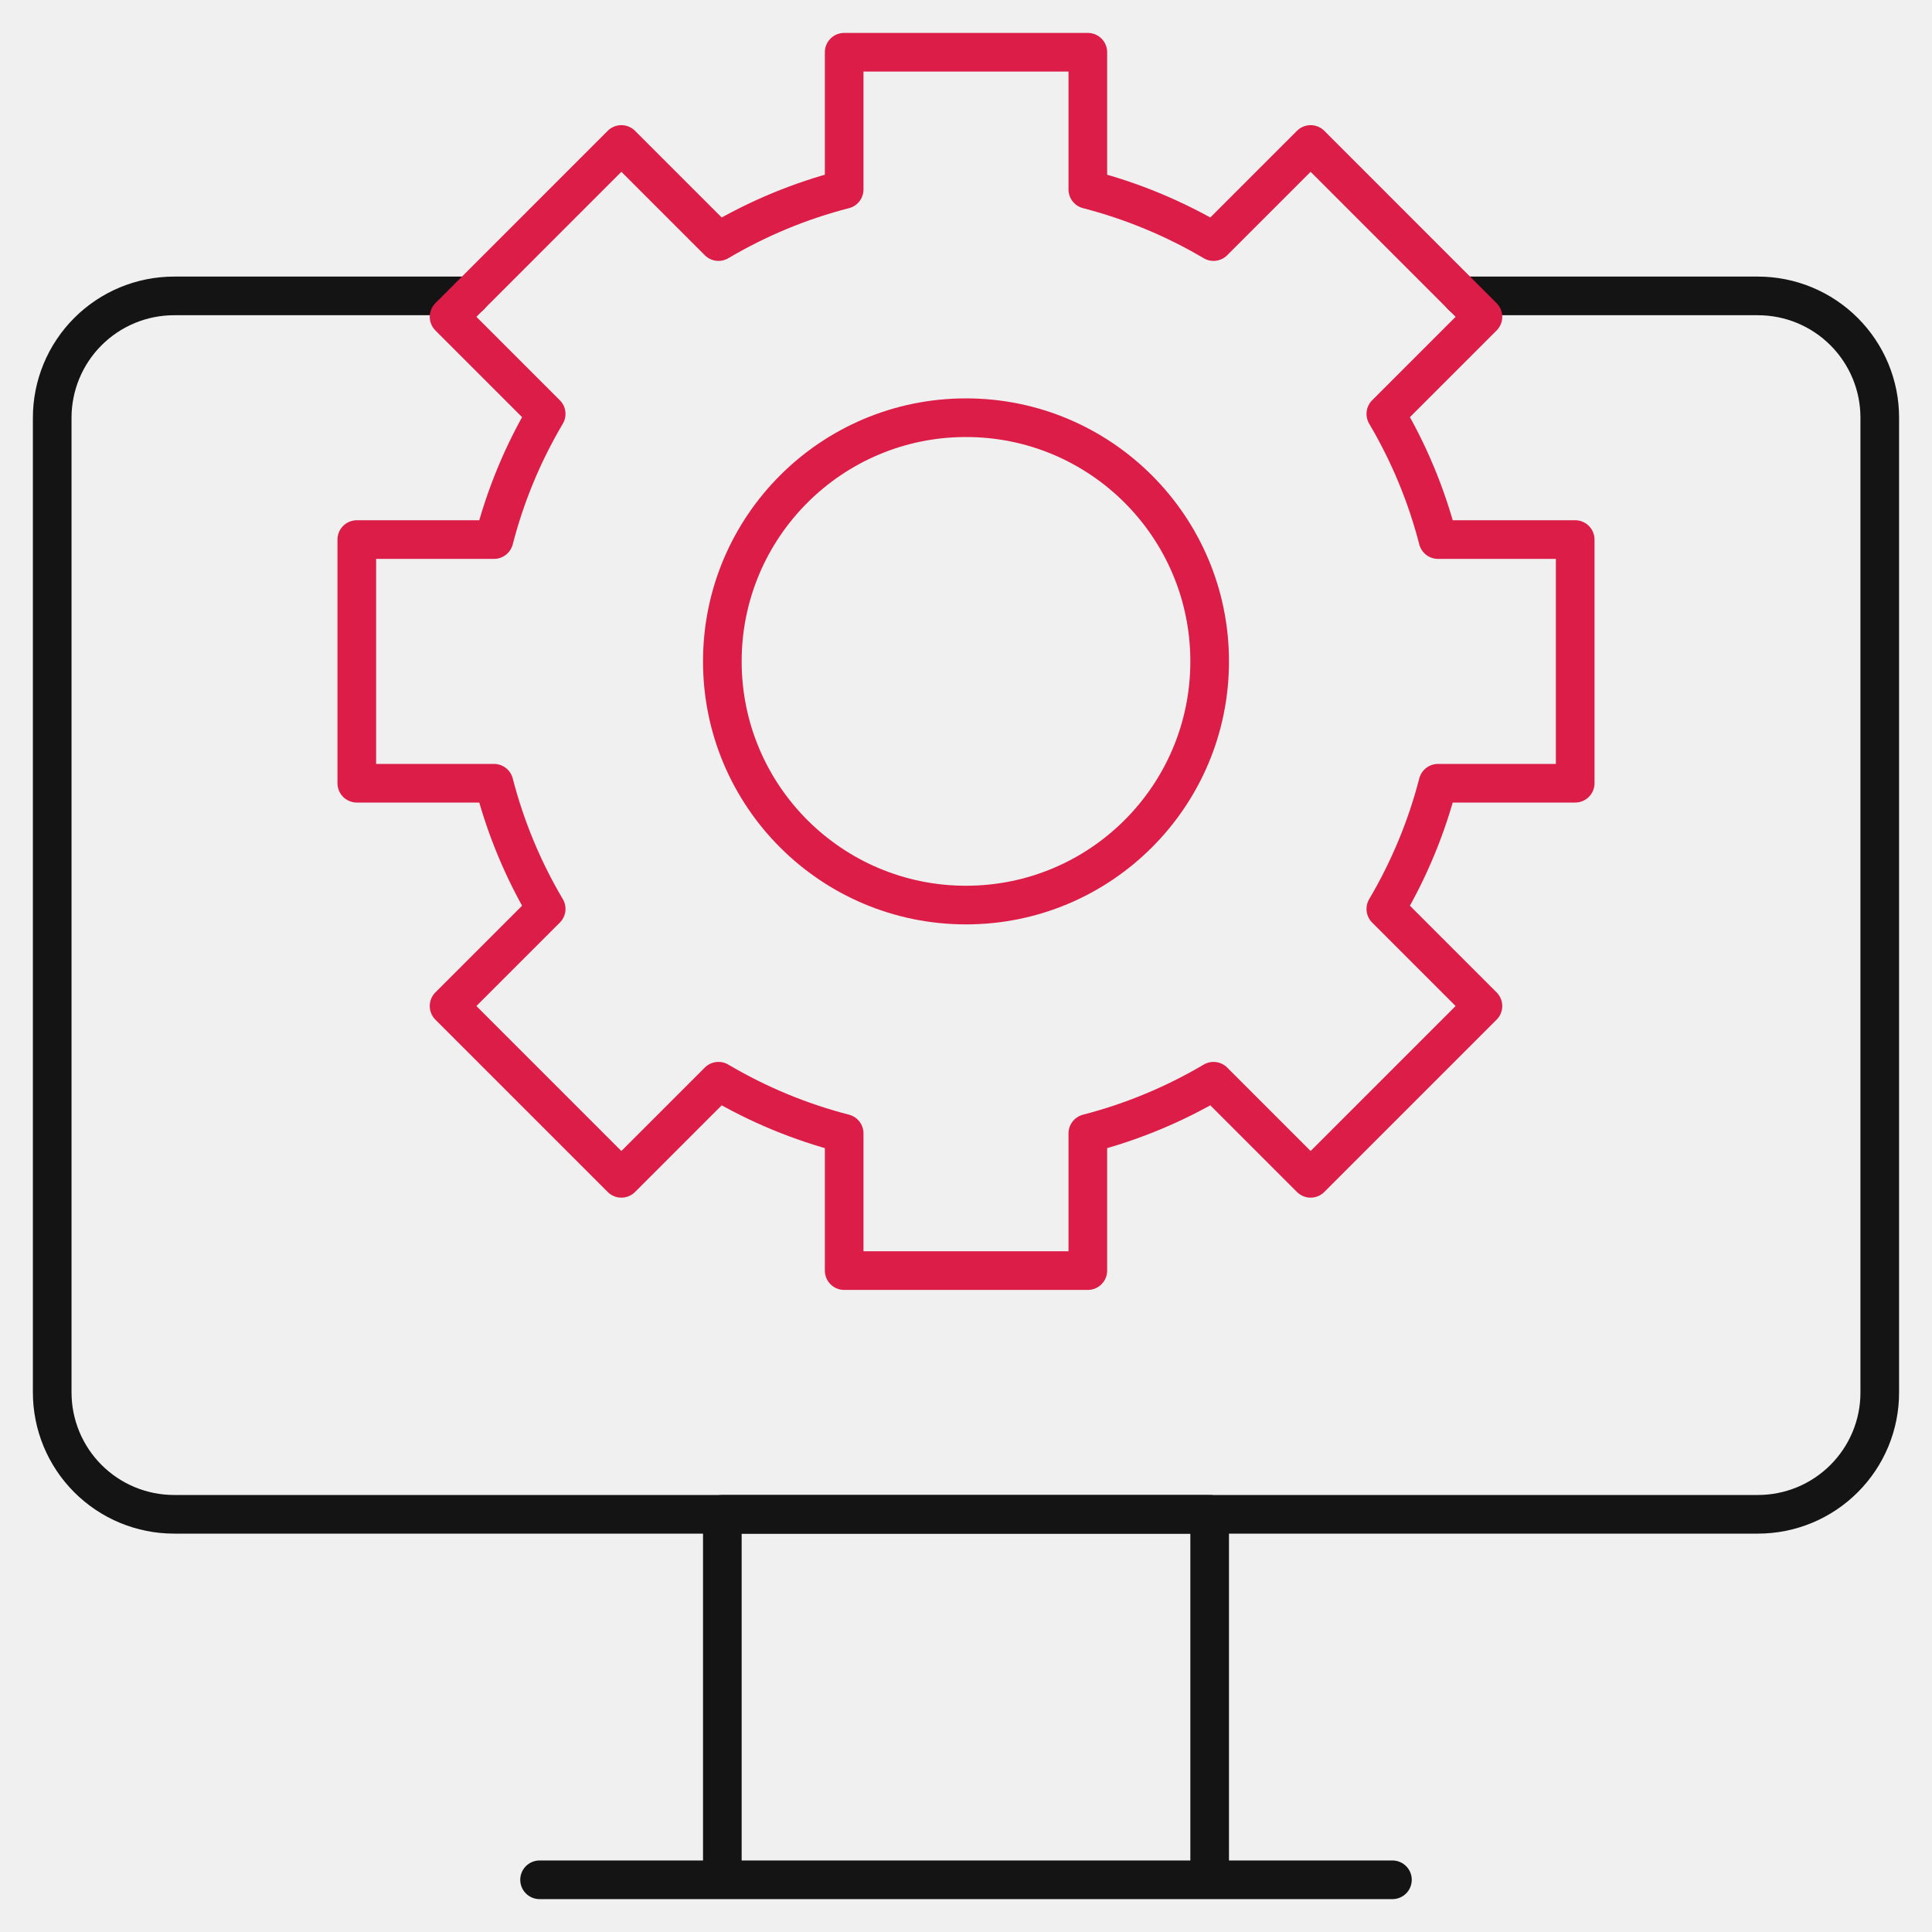
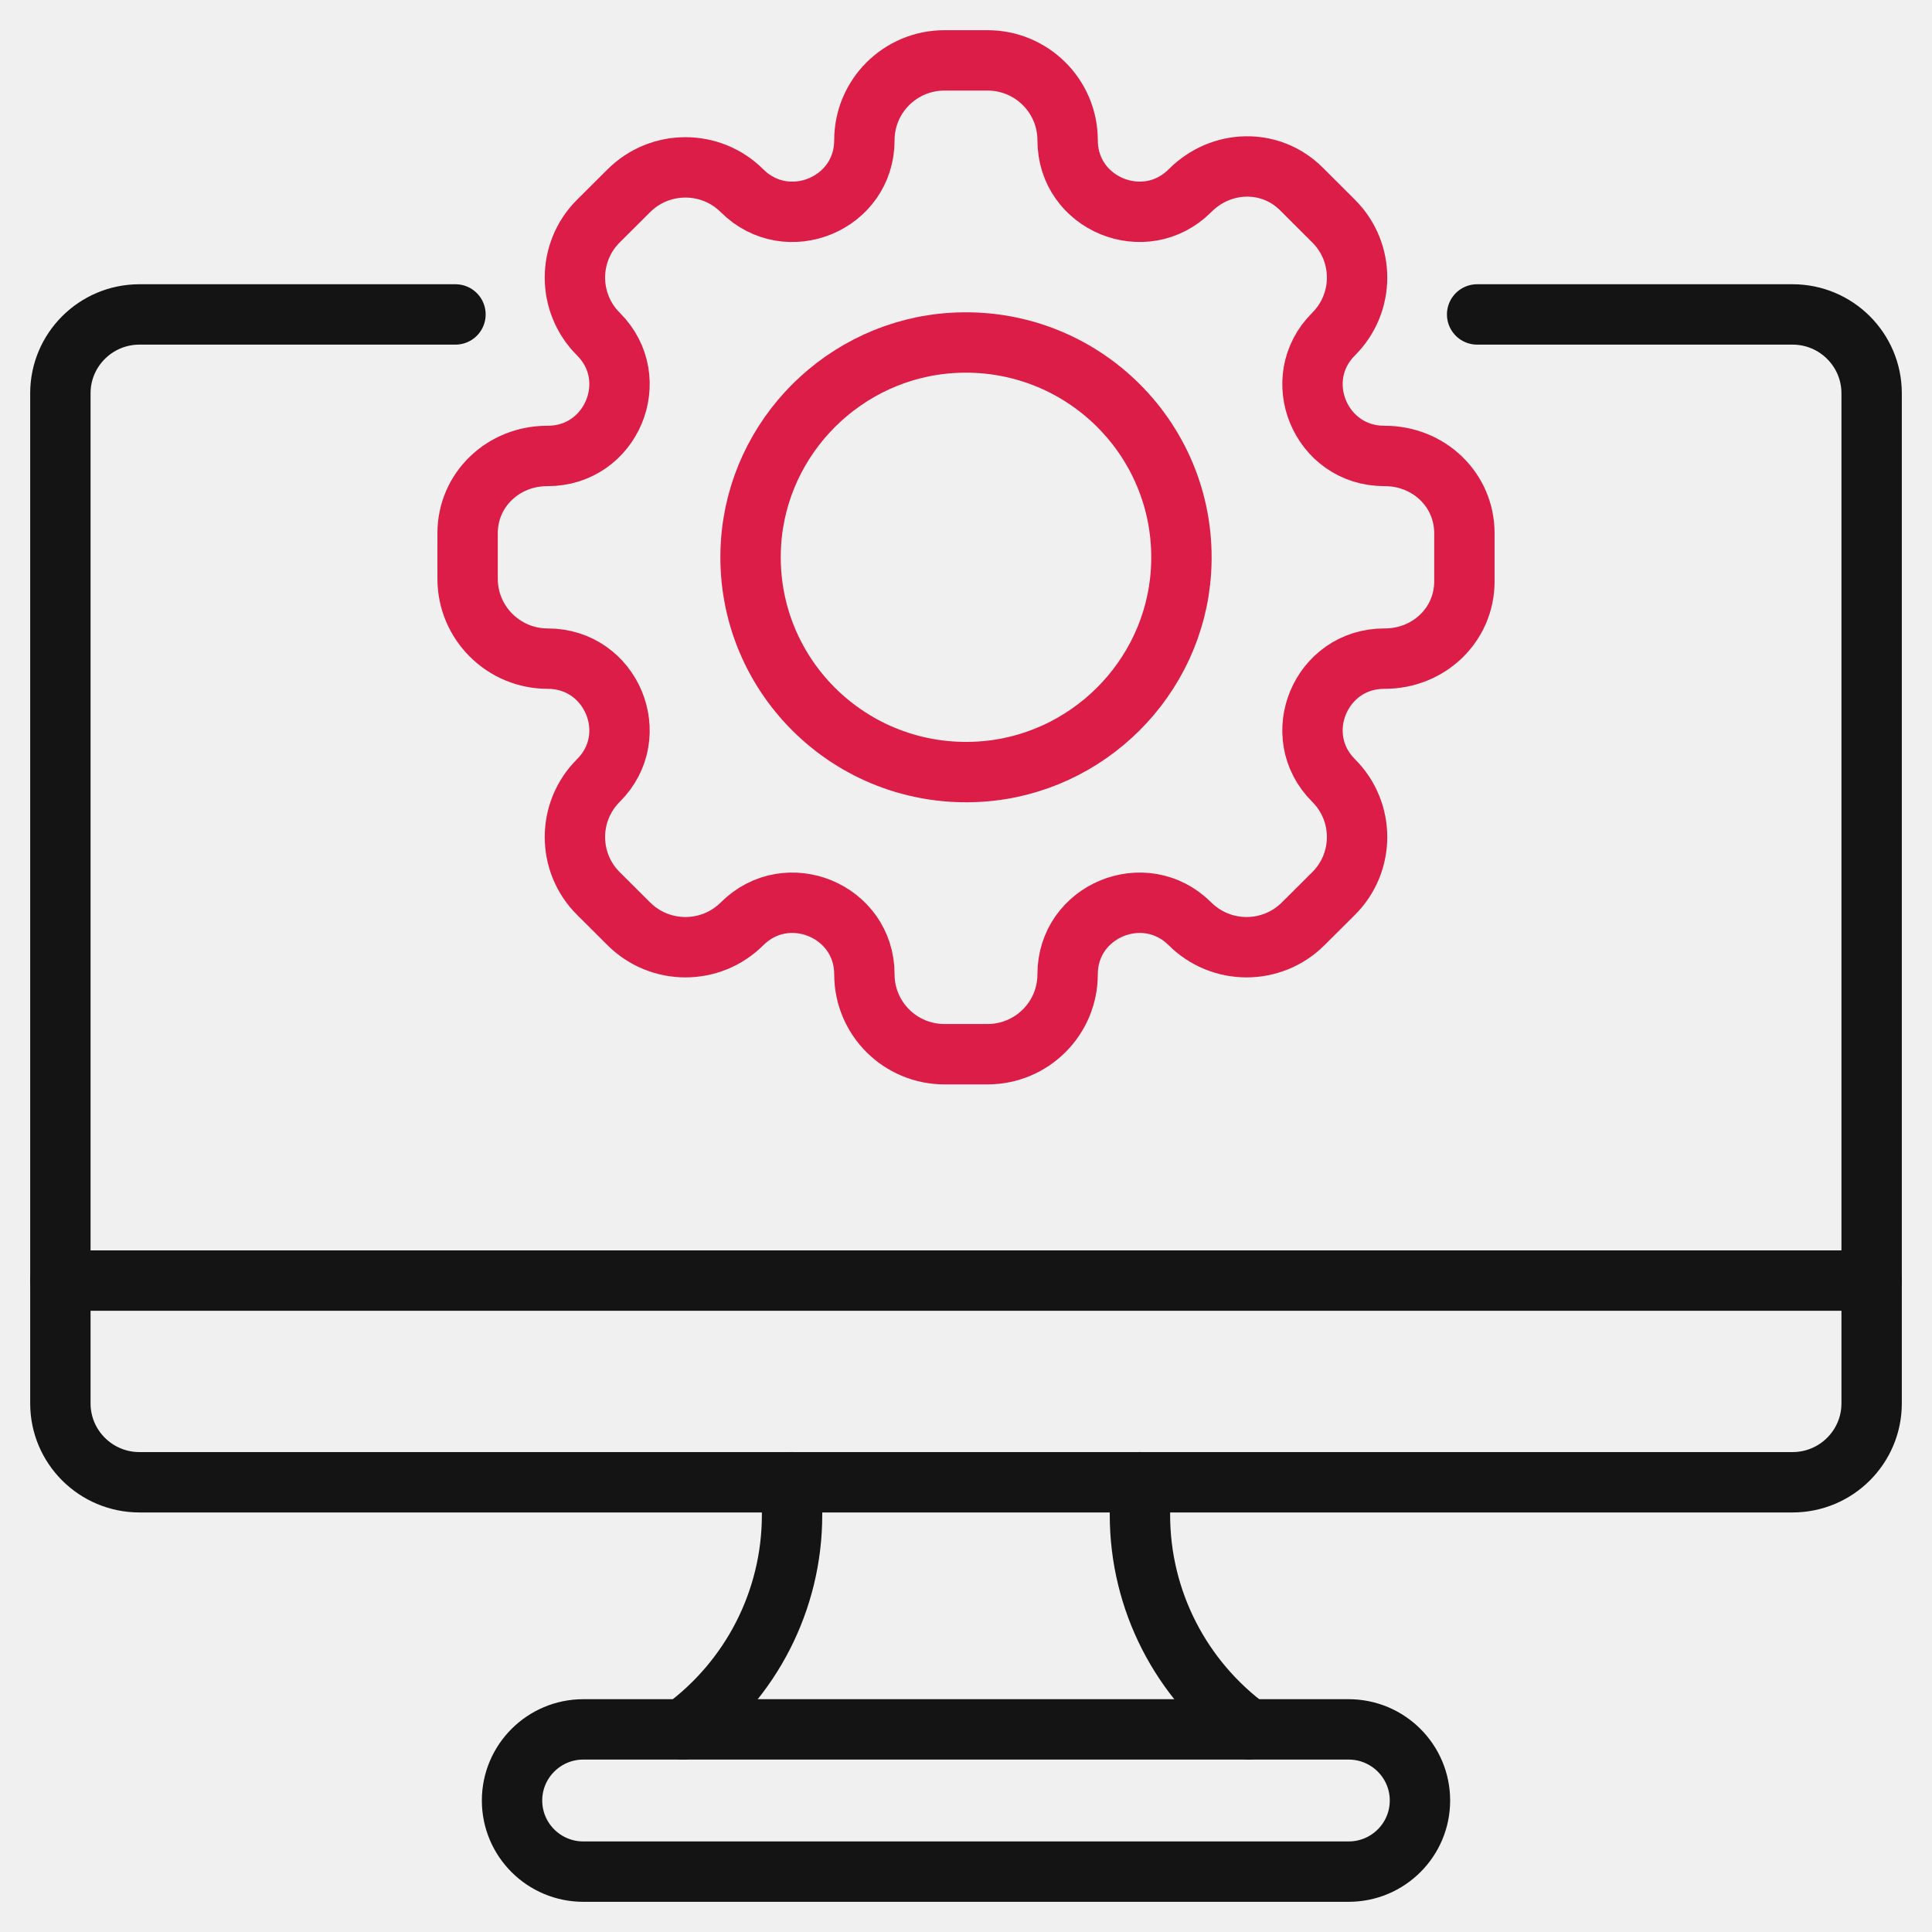
- <svg xmlns="http://www.w3.org/2000/svg" width="50" height="50" viewBox="0 0 50 50" fill="none">
-   <g clip-path="url(#clip0_74_359)">
-     <path d="M36.036 48.649H13.964M18.694 39.19H31.306V48.649H18.694V39.19Z" stroke="#141414" stroke-miterlimit="10" stroke-linecap="round" stroke-linejoin="round" />
-     <path d="M12.164 7.658H4.504C4.09 7.658 3.68 7.74 3.298 7.898C2.915 8.057 2.568 8.289 2.275 8.582C1.982 8.875 1.75 9.222 1.591 9.605C1.433 9.987 1.351 10.397 1.351 10.811V36.037C1.351 36.451 1.433 36.861 1.591 37.243C1.75 37.626 1.982 37.973 2.275 38.266C2.568 38.559 2.915 38.791 3.298 38.95C3.68 39.108 4.09 39.19 4.504 39.19H45.495C45.909 39.19 46.32 39.108 46.702 38.95C47.085 38.791 47.432 38.559 47.725 38.266C48.018 37.973 48.25 37.626 48.409 37.243C48.567 36.861 48.649 36.451 48.648 36.037V10.811C48.649 10.397 48.567 9.987 48.409 9.605C48.25 9.222 48.018 8.875 47.725 8.582C47.432 8.289 47.085 8.057 46.702 7.898C46.32 7.74 45.909 7.658 45.495 7.658H37.836" stroke="#141414" stroke-miterlimit="10" stroke-linecap="round" stroke-linejoin="round" />
-     <path d="M28.153 4.903C29.295 5.198 30.39 5.652 31.406 6.252L33.919 3.739L38.378 8.199L35.865 10.712C36.466 11.727 36.92 12.822 37.215 13.964H40.766V20.27H37.215C36.92 21.413 36.465 22.508 35.865 23.523L38.378 26.036L33.919 30.495L31.406 27.982C30.39 28.583 29.295 29.037 28.153 29.332V32.883H21.847V29.332C20.704 29.037 19.61 28.583 18.594 27.982L16.081 30.495L11.622 26.036L14.135 23.523C13.534 22.508 13.08 21.413 12.785 20.27H9.234V13.964H12.785C13.08 12.822 13.534 11.727 14.135 10.712L11.622 8.199L16.081 3.739L18.594 6.252C19.61 5.652 20.704 5.197 21.847 4.903V1.352H28.153L28.153 4.903Z" stroke="#DC1D47" stroke-miterlimit="10" stroke-linecap="round" stroke-linejoin="round" />
-     <path d="M25 23.423C28.483 23.423 31.306 20.6 31.306 17.117C31.306 13.634 28.483 10.81 25 10.81C21.517 10.81 18.694 13.634 18.694 17.117C18.694 20.6 21.517 23.423 25 23.423Z" stroke="#DC1D47" stroke-miterlimit="10" stroke-linecap="round" stroke-linejoin="round" />
+ <svg xmlns="http://www.w3.org/2000/svg" width="32" height="32" viewBox="0 0 32 32" fill="none">
+   <g clip-path="url(#clip0_83_443)">
+     <path d="M1 21.21V23.245C1 23.966 1.587 24.551 2.31 24.551H29.69C30.413 24.551 31 23.966 31 23.245V21.21H1Z" stroke="#141414" stroke-miterlimit="10" stroke-linecap="round" stroke-linejoin="round" />
+     <path d="M16.232 12.781C14.078 12.916 12.303 11.146 12.439 8.999C12.552 7.225 13.989 5.792 15.768 5.68C17.922 5.545 19.697 7.315 19.561 9.462C19.448 11.236 18.011 12.669 16.232 12.781ZM22.933 7.552C21.872 7.556 21.34 6.279 22.089 5.533C22.607 5.016 22.607 4.178 22.089 3.662L21.555 3.129C21.04 2.616 20.224 2.642 19.712 3.156C18.965 3.906 17.683 3.379 17.683 2.323C17.683 1.592 17.089 1 16.356 1H15.644C14.911 1 14.317 1.592 14.317 2.323C14.317 3.377 13.039 3.905 12.291 3.16C11.773 2.643 10.933 2.643 10.415 3.16L9.911 3.662C9.393 4.178 9.393 5.016 9.911 5.533C10.66 6.279 10.128 7.556 9.067 7.552C8.34 7.55 7.745 8.107 7.745 8.833V9.586C7.745 10.316 8.339 10.909 9.072 10.909C10.129 10.909 10.659 12.183 9.911 12.928C9.393 13.445 9.393 14.283 9.911 14.799L10.415 15.301C10.933 15.818 11.773 15.818 12.291 15.301C13.039 14.556 14.317 15.084 14.317 16.138C14.317 16.869 14.911 17.461 15.644 17.461H16.356C17.089 17.461 17.683 16.869 17.683 16.138C17.683 15.084 18.961 14.556 19.709 15.301C20.227 15.818 21.067 15.818 21.585 15.301L22.089 14.799C22.607 14.283 22.607 13.445 22.089 12.928C21.34 12.182 21.872 10.905 22.933 10.909C23.66 10.911 24.255 10.354 24.255 9.628V8.833C24.255 8.107 23.66 7.55 22.933 7.552Z" stroke="#DC1D47" stroke-miterlimit="10" stroke-linecap="round" stroke-linejoin="round" />
+     <path d="M7.544 5.208H2.31C1.587 5.208 1 5.793 1 6.514V21.21H31V6.514C31 5.793 30.413 5.208 29.69 5.208H24.466" stroke="#141414" stroke-miterlimit="10" stroke-linecap="round" stroke-linejoin="round" />
+     <path d="M22.337 31H9.662C9.01 31 8.481 30.473 8.481 29.822C8.481 29.172 9.01 28.644 9.662 28.644H22.337C22.99 28.644 23.519 29.172 23.519 29.822C23.519 30.473 22.99 31 22.337 31Z" stroke="#141414" stroke-miterlimit="10" stroke-linecap="round" stroke-linejoin="round" />
+     <path d="M20.687 28.644C19.562 27.822 18.881 26.508 18.881 25.092V24.55" stroke="#141414" stroke-miterlimit="10" stroke-linecap="round" stroke-linejoin="round" />
+     <path d="M13.119 24.55V25.092C13.119 26.508 12.438 27.822 11.313 28.644" stroke="#141414" stroke-miterlimit="10" stroke-linecap="round" stroke-linejoin="round" />
  </g>
  <defs>
-     <clipPath id="clip0_74_359">
-       <rect width="50" height="50" fill="white" />
+     <clipPath id="clip0_83_443">
+       <rect width="32" height="32" fill="white" />
    </clipPath>
  </defs>
</svg>
